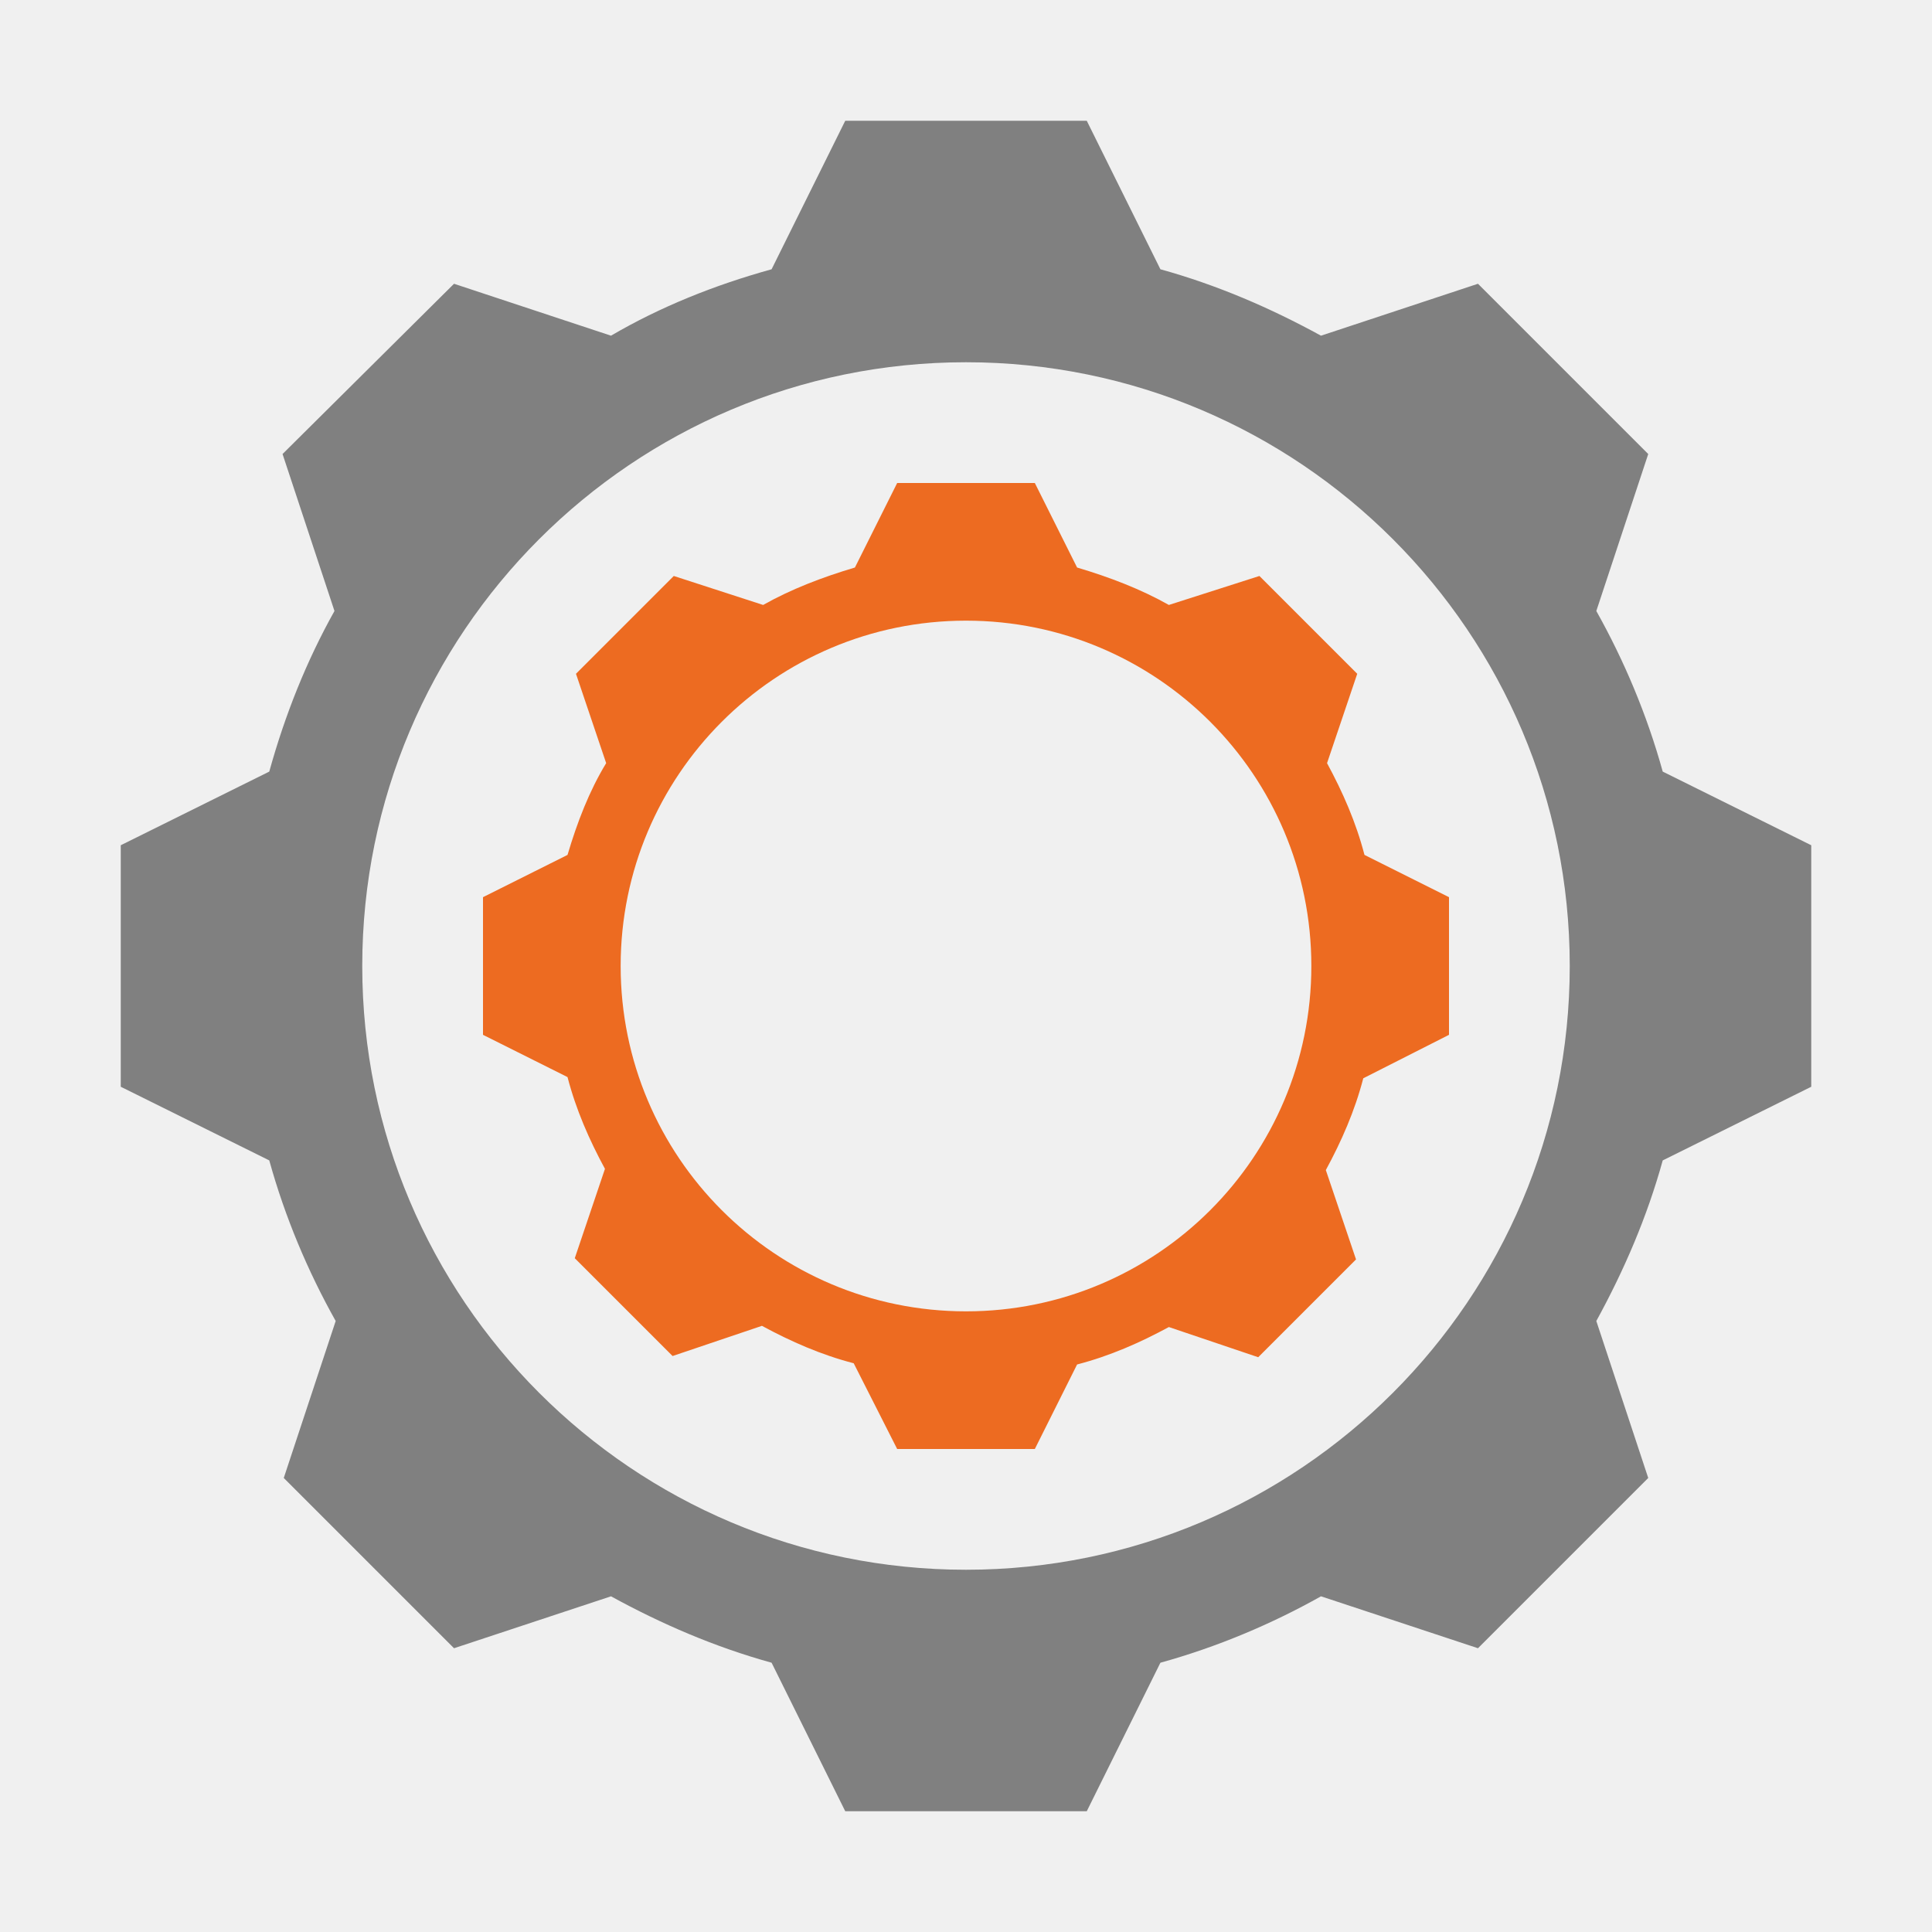
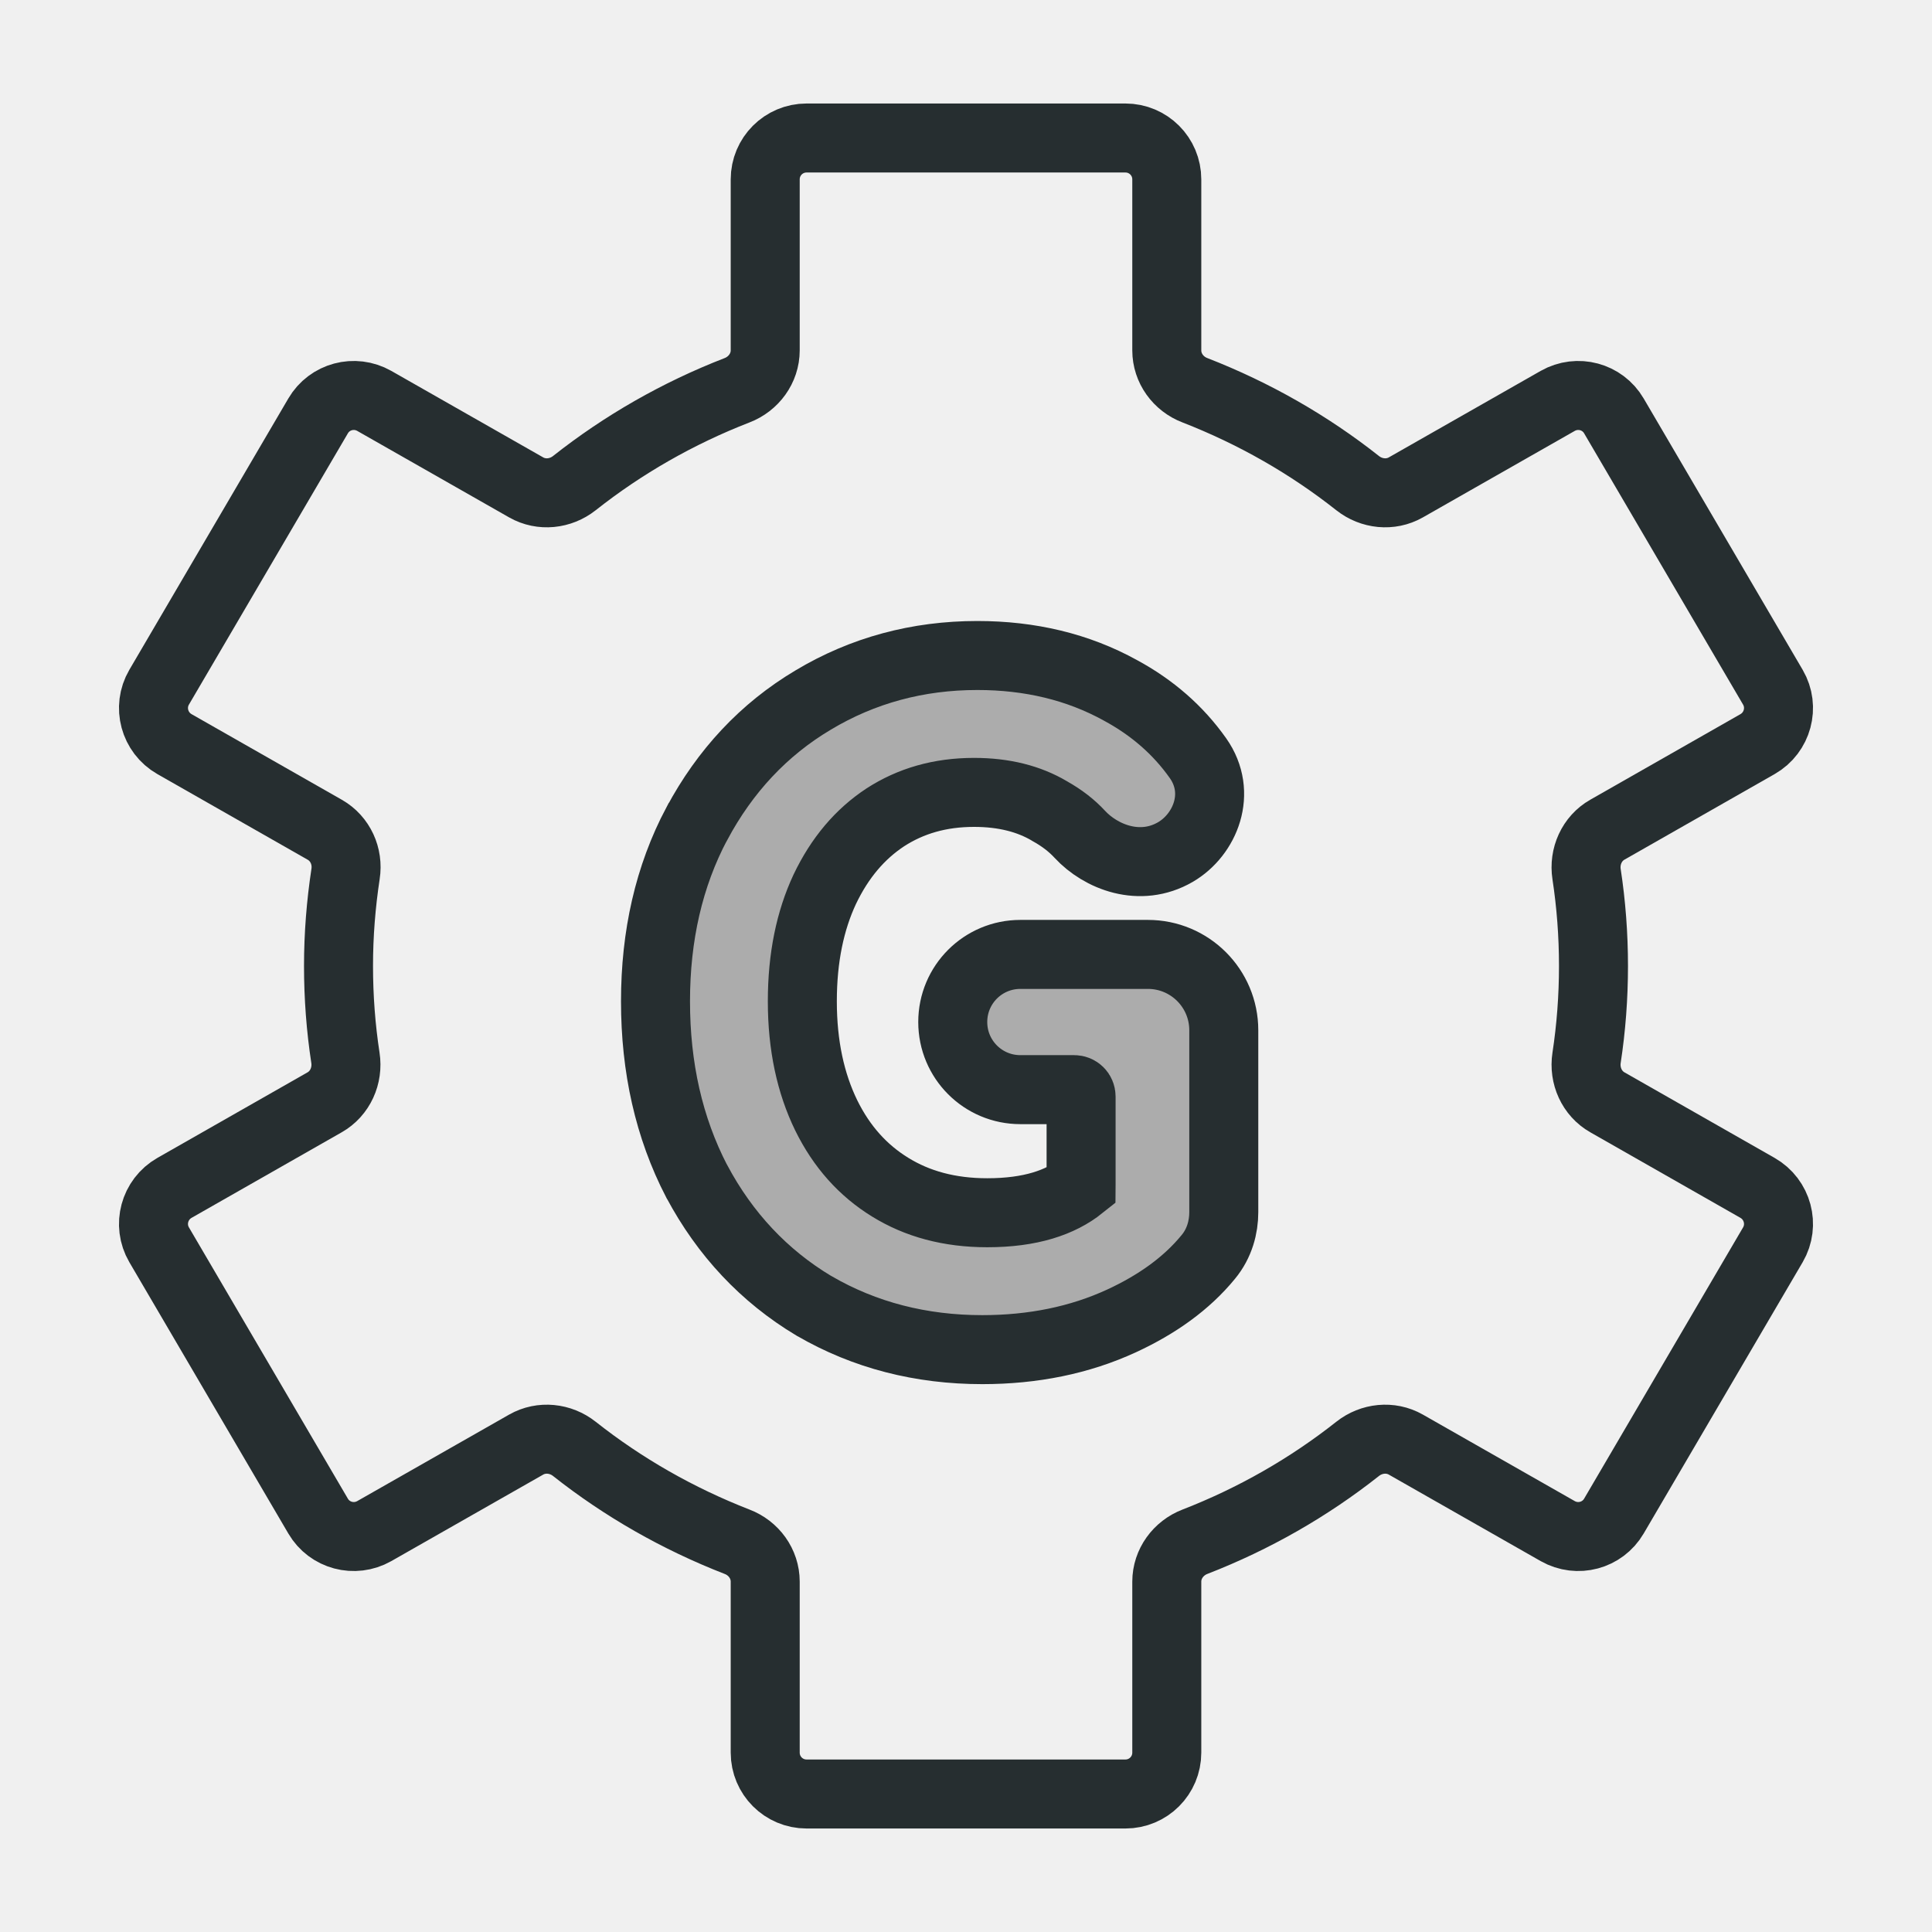
- <svg xmlns="http://www.w3.org/2000/svg" version="1.0" id="Layer_1" x="0px" y="0px" viewBox="0 0 16 16" enable-background="new 0 0 16 16" xml:space="preserve">
-   <g id="machine_x2B_cog">
-     <path fill="#808080" d="M13.77,6.39c-0.13-0.47-0.32-0.92-0.55-1.33l0.43-1.3l-1.41-1.41l-1.3,0.43c-0.42-0.23-0.86-0.42-1.33-0.55   L9,1H7L6.39,2.23C5.92,2.36,5.47,2.54,5.06,2.78l-1.3-0.43L2.34,3.76l0.43,1.3C2.54,5.47,2.36,5.92,2.23,6.39L1,7v2l1.23,0.61   c0.13,0.47,0.32,0.92,0.55,1.33l-0.43,1.3l1.41,1.41l1.3-0.43c0.42,0.23,0.86,0.42,1.33,0.55L7,15h2l0.61-1.23   c0.47-0.13,0.92-0.32,1.33-0.55l1.3,0.43l1.41-1.41l-0.43-1.3c0.23-0.42,0.42-0.86,0.55-1.33L15,9V7L13.77,6.39z M8,13   c-2.76,0-5-2.24-5-5s2.24-5,5-5s5,2.24,5,5S10.76,13,8,13z" />
-     <path fill="#ED6B21" d="M11.3,7.08c-0.07-0.27-0.18-0.52-0.31-0.76l0.25-0.74l-0.81-0.81L9.68,5.01C9.45,4.88,9.19,4.78,8.92,4.7   L8.57,4H7.43L7.08,4.7C6.81,4.78,6.55,4.88,6.32,5.01L5.58,4.77L4.77,5.58l0.25,0.74C4.88,6.55,4.78,6.81,4.7,7.08L4,7.43v1.14   l0.7,0.35c0.07,0.27,0.18,0.52,0.31,0.76l-0.25,0.74l0.81,0.81l0.74-0.25c0.24,0.13,0.49,0.24,0.76,0.31L7.43,12h1.14l0.35-0.7   c0.27-0.07,0.52-0.18,0.76-0.31l0.74,0.25l0.81-0.81l-0.25-0.74c0.13-0.24,0.24-0.49,0.31-0.76L12,8.57V7.43L11.3,7.08z M8,10.86   c-1.58,0-2.86-1.28-2.86-2.86S6.42,5.14,8,5.14S10.86,6.42,10.86,8S9.58,10.86,8,10.86z" />
+ <svg xmlns="http://www.w3.org/2000/svg" width="14" height="14" viewBox="0 0 14 14" fill="none">
+   <g clip-path="url(#clip0_1159_10366)">
+     <path d="M11.547 7C11.547 6.774 11.53 6.551 11.497 6.335C11.477 6.206 11.535 6.076 11.648 6.012L12.736 5.392C12.881 5.309 12.931 5.124 12.847 4.98L11.695 3.014C11.612 2.872 11.431 2.824 11.288 2.905L10.187 3.532C10.076 3.595 9.938 3.58 9.838 3.501C9.485 3.222 9.088 2.995 8.659 2.828C8.538 2.782 8.455 2.668 8.455 2.539V1.3C8.455 1.134 8.321 1 8.155 1H5.845C5.679 1 5.545 1.134 5.545 1.3V2.539C5.545 2.668 5.461 2.782 5.341 2.828C4.913 2.994 4.515 3.222 4.162 3.501C4.062 3.58 3.924 3.595 3.813 3.532L2.712 2.905C2.569 2.824 2.388 2.872 2.305 3.014L1.153 4.98C1.069 5.124 1.119 5.309 1.264 5.392L2.354 6.013C2.466 6.077 2.524 6.205 2.504 6.333C2.471 6.551 2.453 6.773 2.453 7C2.453 7.226 2.47 7.449 2.503 7.665C2.523 7.794 2.465 7.924 2.352 7.988L1.264 8.608C1.119 8.691 1.069 8.876 1.153 9.02L2.305 10.986C2.388 11.128 2.569 11.176 2.712 11.095L3.813 10.468C3.924 10.405 4.062 10.42 4.162 10.499C4.515 10.778 4.912 11.005 5.341 11.172C5.462 11.218 5.545 11.332 5.545 11.461V12.7C5.545 12.866 5.679 13 5.845 13H8.155C8.321 13 8.455 12.866 8.455 12.7V11.461C8.455 11.332 8.539 11.218 8.659 11.172C9.087 11.006 9.485 10.778 9.838 10.499C9.938 10.42 10.076 10.405 10.187 10.468L11.288 11.095C11.431 11.176 11.612 11.128 11.695 10.986L12.847 9.02C12.931 8.876 12.881 8.691 12.736 8.608L11.648 7.988C11.535 7.924 11.477 7.794 11.497 7.665C11.53 7.449 11.547 7.226 11.547 7Z" stroke="#262E30" stroke-width="0.5" stroke-miterlimit="10" />
+     <path d="M5.897 9.462L5.897 9.462L5.901 9.464C6.266 9.676 6.674 9.78 7.118 9.78C7.485 9.78 7.824 9.712 8.129 9.571C8.386 9.452 8.599 9.3 8.756 9.108C8.838 9.009 8.868 8.89 8.868 8.784V7.466C8.868 7.162 8.622 6.916 8.318 6.916H7.394C7.123 6.916 6.904 7.135 6.904 7.406C6.904 7.677 7.123 7.896 7.394 7.896H7.784C7.812 7.896 7.834 7.918 7.834 7.946V8.583C7.834 8.588 7.833 8.592 7.833 8.595C7.684 8.714 7.467 8.788 7.154 8.788C6.879 8.788 6.647 8.724 6.451 8.603C6.254 8.482 6.099 8.31 5.987 8.082C5.874 7.85 5.814 7.576 5.814 7.256C5.814 6.938 5.871 6.67 5.976 6.445C6.086 6.214 6.233 6.043 6.415 5.923C6.599 5.804 6.811 5.742 7.058 5.742C7.277 5.742 7.456 5.789 7.604 5.876L7.604 5.876L7.607 5.878C7.695 5.927 7.767 5.983 7.825 6.046C7.976 6.209 8.26 6.324 8.518 6.174C8.732 6.049 8.859 5.746 8.681 5.494C8.537 5.29 8.349 5.127 8.12 5.003C7.811 4.832 7.463 4.75 7.082 4.75C6.651 4.75 6.252 4.857 5.892 5.073C5.534 5.286 5.254 5.587 5.05 5.968L5.05 5.968L5.049 5.969C4.847 6.35 4.75 6.781 4.75 7.256C4.75 7.735 4.847 8.171 5.048 8.559L5.048 8.559L5.05 8.562C5.254 8.944 5.537 9.246 5.897 9.462Z" fill="#ACACAC" stroke="#262E30" stroke-width="0.5" />
  </g>
+   <defs>
+     <clipPath id="clip0_1159_10366">
+       <rect width="14" height="14" fill="white" transform="translate(0 14) rotate(-90)" />
+     </clipPath>
+   </defs>
</svg>
